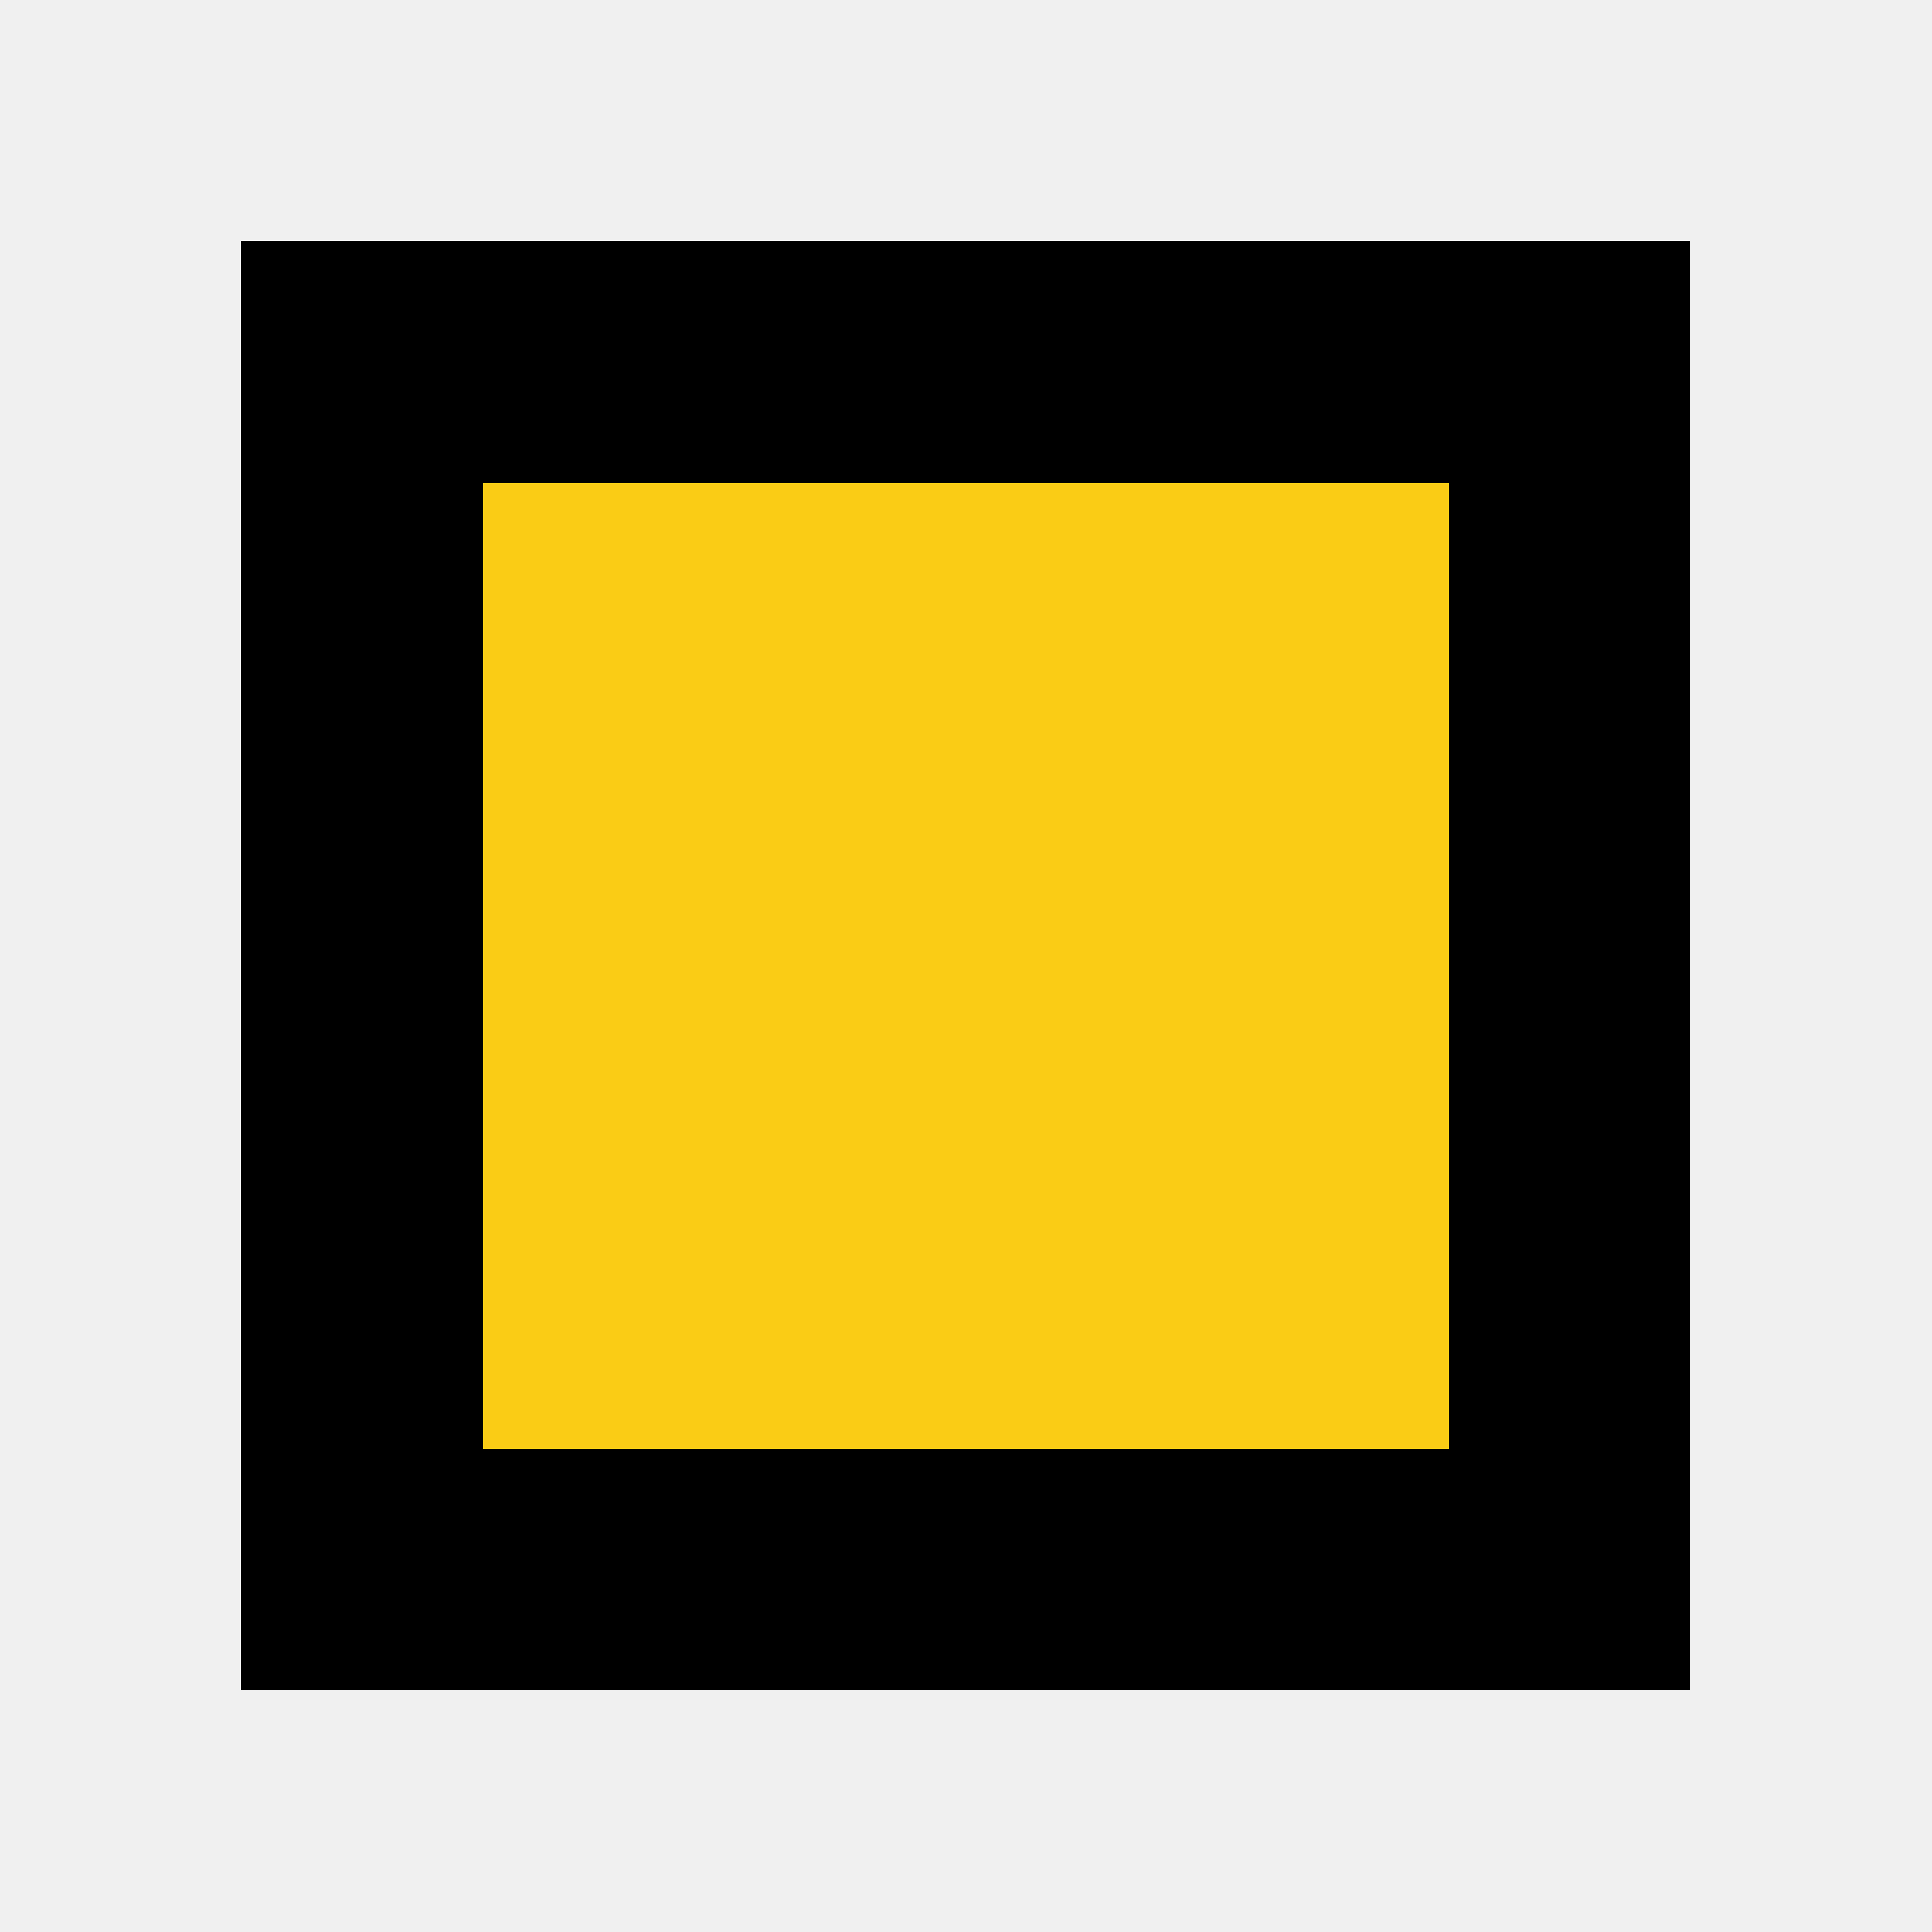
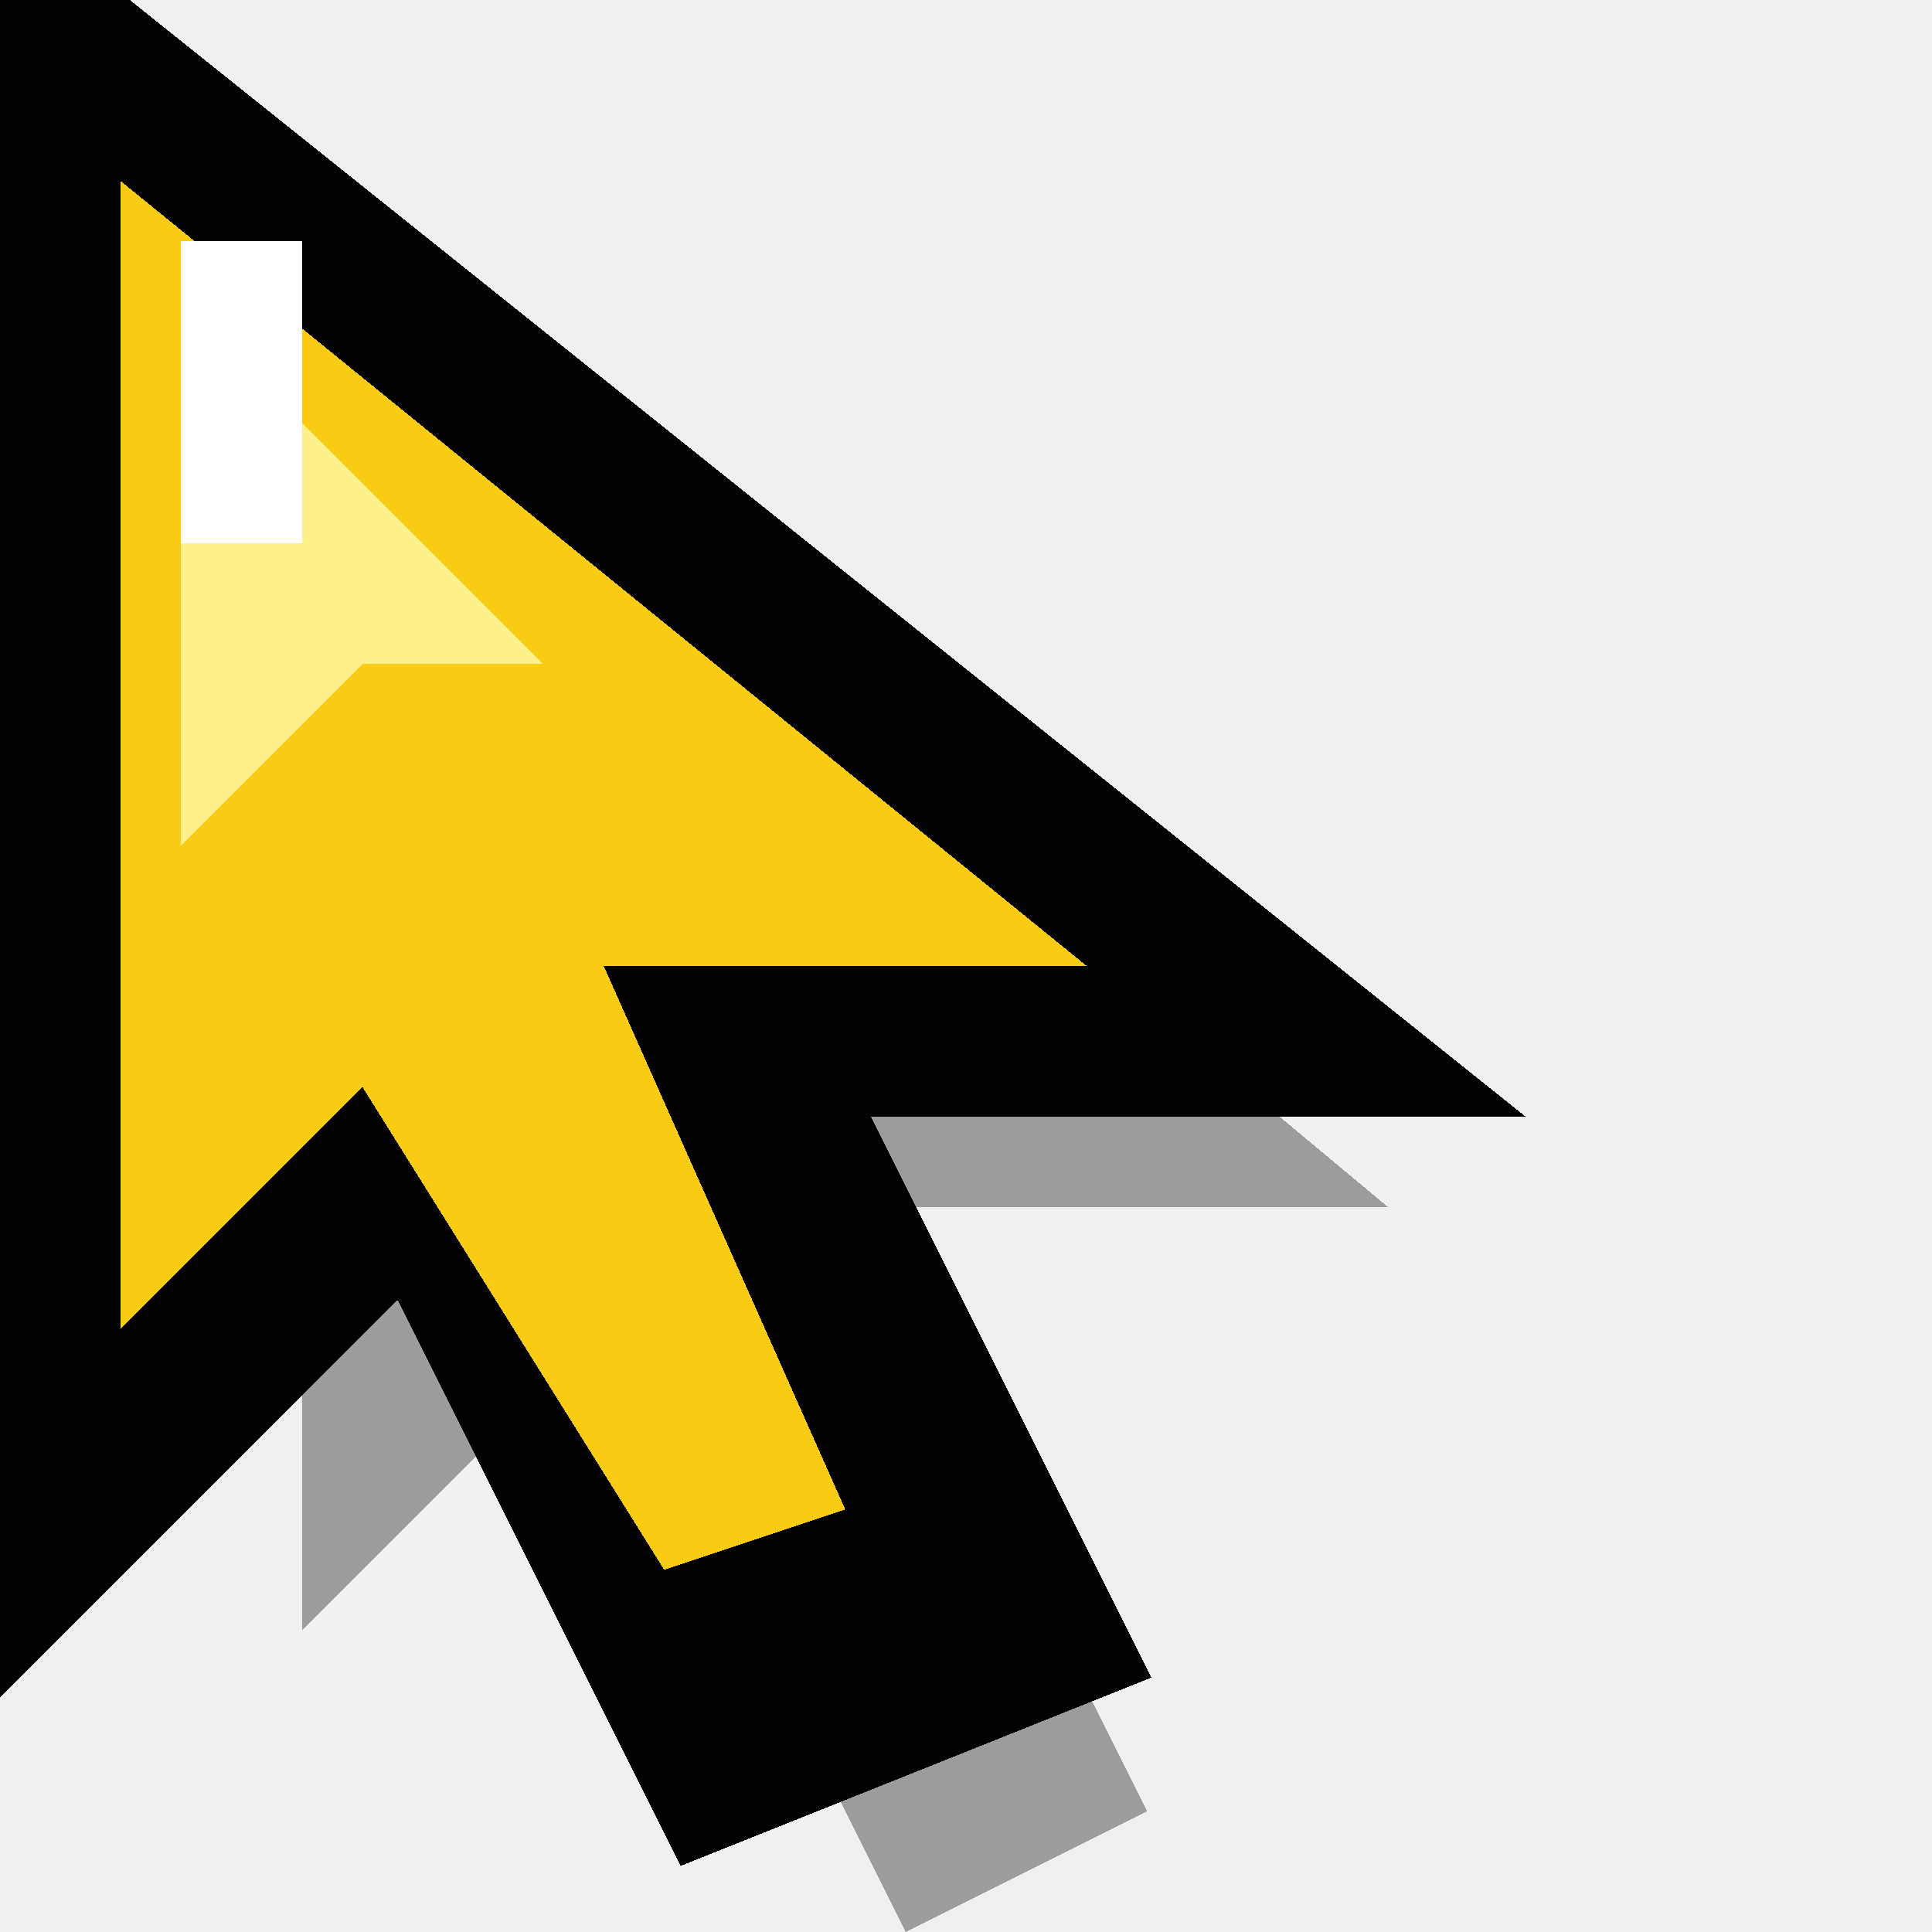
- <svg xmlns="http://www.w3.org/2000/svg" width="16" height="16" viewBox="0 0 16 16" shape-rendering="crispEdges">
-   <rect x="2" y="2" width="12" height="12" fill="#000000" />
-   <rect x="4" y="4" width="8" height="8" fill="#FACC15" />
+ <svg xmlns="http://www.w3.org/2000/svg" width="32" height="32" viewBox="0 0 32 32" shape-rendering="crispEdges">
+   <path d="M 3 3 L 3 25 L 8 20 L 13 30 L 17 28 L 12 18 L 21 18 Z" fill="#000000" opacity="0.35" transform="translate(2, 2)" />
+   <path d="M 1 1 L 1 25 L 7 19 L 12 29 L 17 27 L 12 17 L 21 17 Z" fill="#000000" stroke="#000000" stroke-width="3" stroke-linejoin="miter" stroke-linecap="square" />
+   <path d="M 2 3 L 2 22 L 6 18 L 11 26 L 14 25 L 10 16 L 18 16 Z" fill="#FACC15" />
+   <path d="M 3 5 L 3 14 L 6 11 L 9 11 L 4 6 Z" fill="#FEF08A" />
+   <rect x="3" y="4" width="2" height="5" fill="#FFFFFF" />
</svg>
